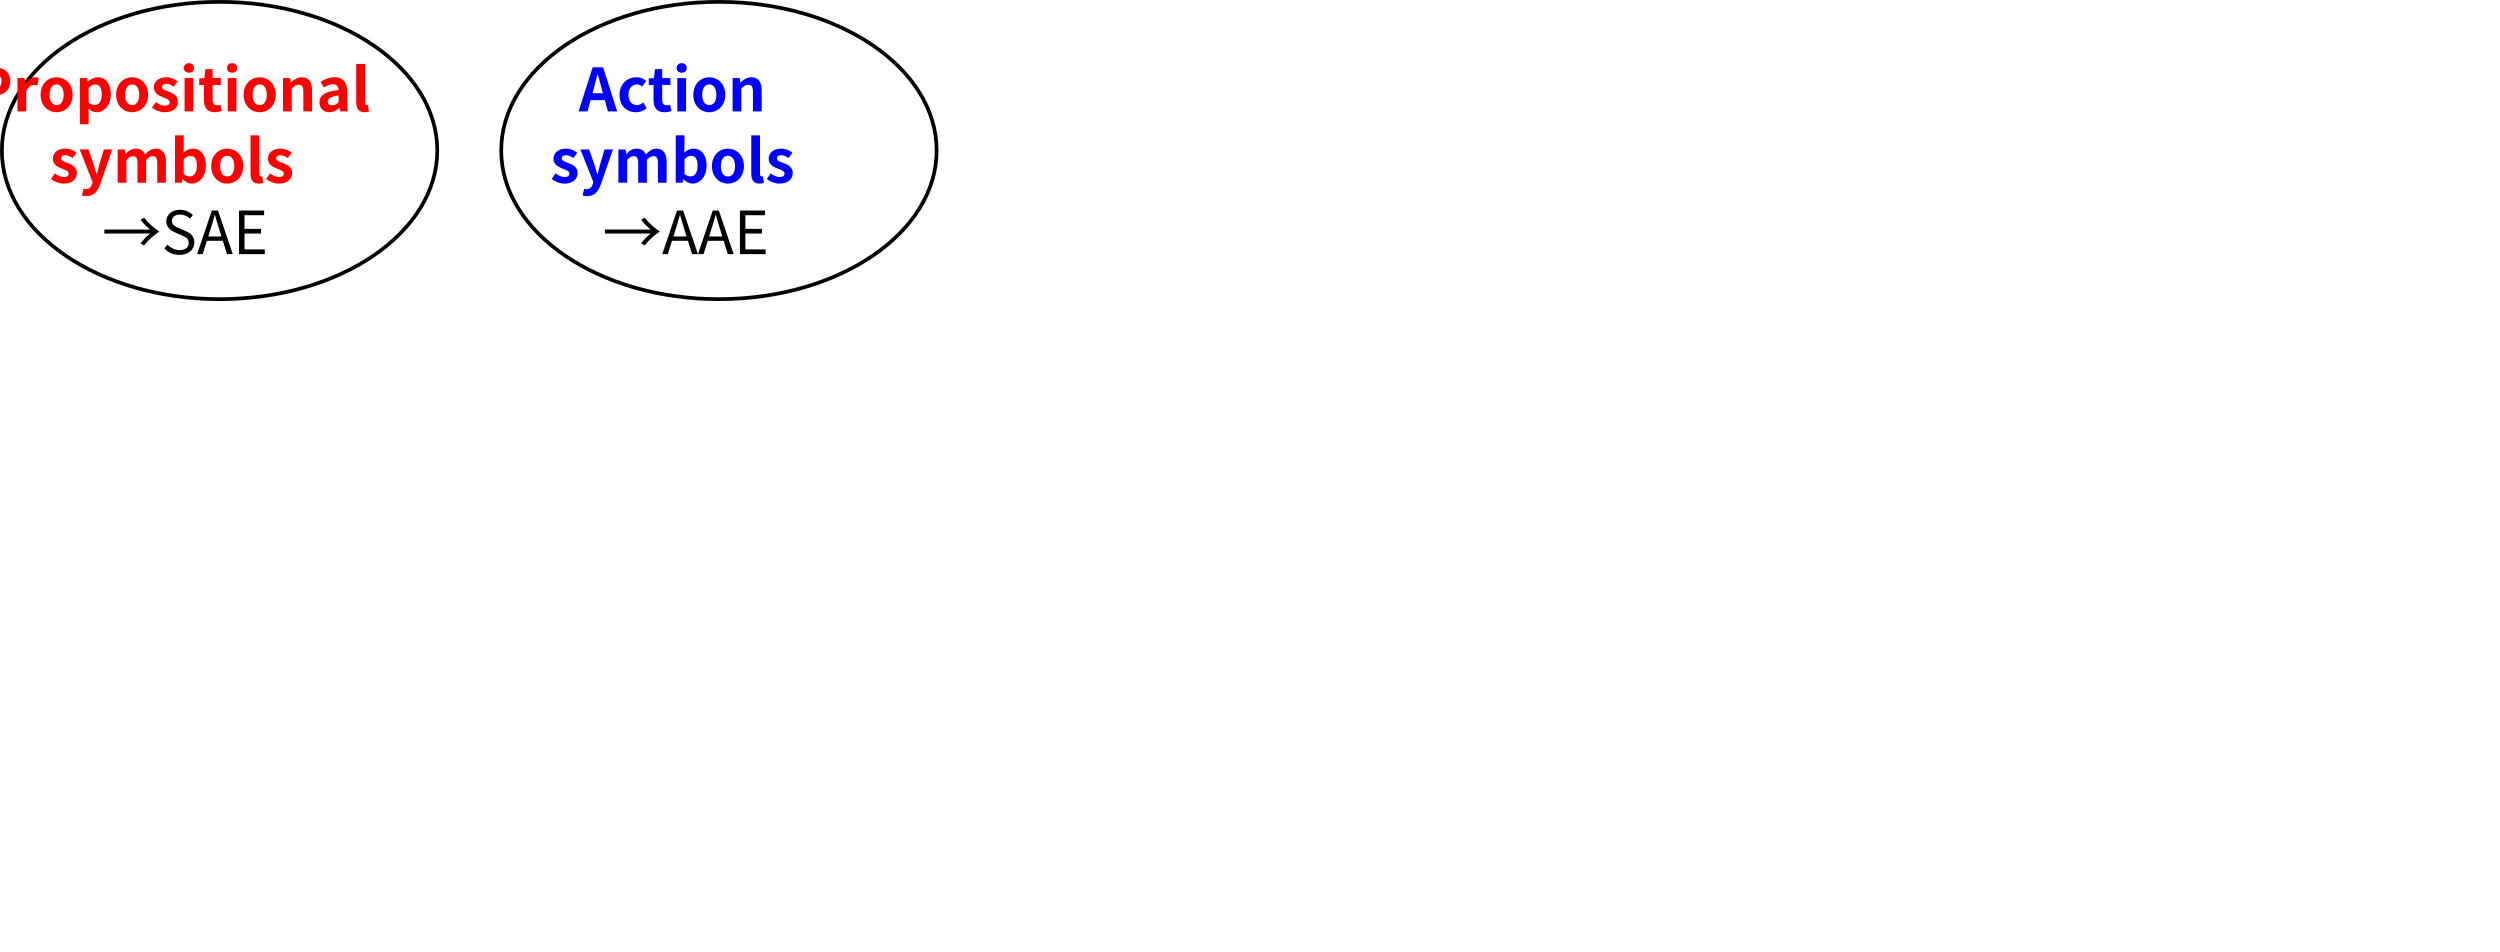
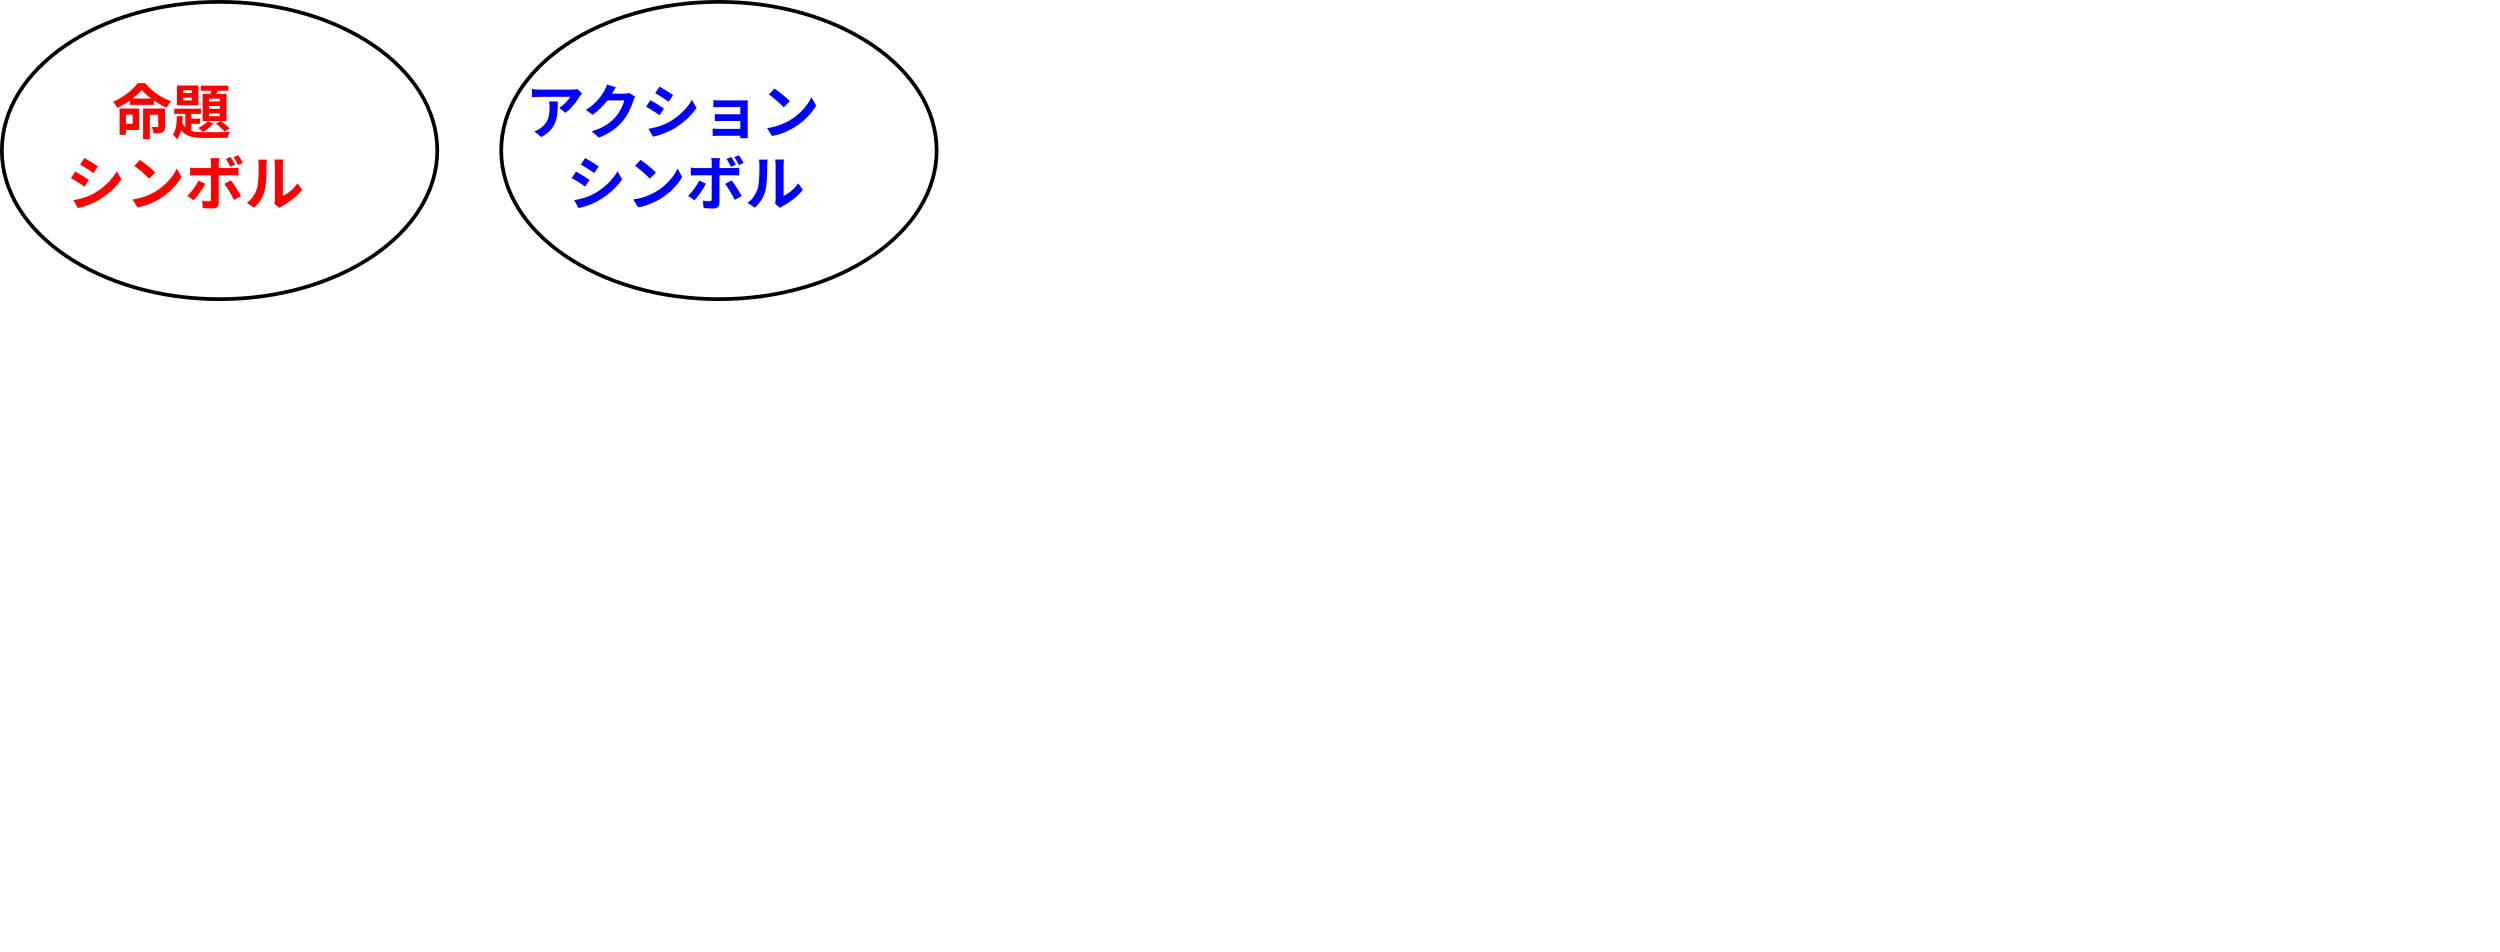
<svg xmlns="http://www.w3.org/2000/svg" xmlns:xlink="http://www.w3.org/1999/xlink" width="1345.223" height="512.222" id="svg2" version="1.1">
  <defs id="defs4">
    <linearGradient id="linearGradient8707">
      <stop style="stop-color:#8de17a;stop-opacity:1;" offset="0" id="stop8709" />
      <stop style="stop-color:#a3f590;stop-opacity:1;" offset="1" id="stop8711" />
    </linearGradient>
    <linearGradient id="linearGradient7973">
      <stop id="stop7975" offset="0" style="stop-color:#71bc60;stop-opacity:1;" />
      <stop id="stop7977" offset="1" style="stop-color:#77ce64;stop-opacity:0.424;" />
    </linearGradient>
    <linearGradient id="linearGradient6509">
      <stop style="stop-color:#7a73de;stop-opacity:1;" offset="0" id="stop6511" />
      <stop id="stop6517" offset="0.5" style="stop-color:#a2c8e9;stop-opacity:0.98;" />
      <stop style="stop-color:#7a73de;stop-opacity:1;" offset="1" id="stop6513" />
    </linearGradient>
    <linearGradient id="linearGradient5773">
      <stop style="stop-color:#000000;stop-opacity:0;" offset="0" id="stop5775" />
      <stop id="stop5781" offset="0.5" style="stop-color:#616161;stop-opacity:1;" />
      <stop style="stop-color:#000000;stop-opacity:0;" offset="1" id="stop5777" />
    </linearGradient>
    <linearGradient id="linearGradient5037">
      <stop id="stop5039" offset="0" style="stop-color:#d6d1f9;stop-opacity:1;" />
      <stop id="stop5041" offset="1" style="stop-color:#9687fa;stop-opacity:1;" />
    </linearGradient>
    <linearGradient id="linearGradient4303">
      <stop style="stop-color:#d6d1f9;stop-opacity:1;" offset="0" id="stop4305" />
      <stop style="stop-color:#9687fa;stop-opacity:1;" offset="1" id="stop4307" />
    </linearGradient>
    <linearGradient id="linearGradient2115">
      <stop style="stop-color:#d2f1cb;stop-opacity:1;" offset="0" id="stop2117" />
      <stop style="stop-color:#cdf9c3;stop-opacity:0.423;" offset="1" id="stop2119" />
    </linearGradient>
    <radialGradient xlink:href="#linearGradient4303" id="radialGradient4309" cx="300.831" cy="447.854" fx="300.831" fy="447.854" r="78.713" gradientTransform="matrix(1,0,0,0.960976,0,15.90946)" gradientUnits="userSpaceOnUse" />
    <linearGradient xlink:href="#linearGradient5037" id="linearGradient5045" x1="225.849" y1="641.648" x2="253.466" y2="543.983" gradientUnits="userSpaceOnUse" />
    <clipPath clipPathUnits="userSpaceOnUse" id="clipPath236">
      <rect style="fill:#ff0000;stroke:none;stroke-width:0.471;stop-color:#000000" id="rect238" width="489.218" height="260.537" x="513.813" y="587.944" />
    </clipPath>
    <clipPath clipPathUnits="userSpaceOnUse" id="clipPath261">
      <rect style="fill:#ff0000;stroke:none;stroke-width:0.471;stop-color:#000000" id="rect263" width="488.765" height="35.131" x="514.266" y="235.48" />
    </clipPath>
    <clipPath clipPathUnits="userSpaceOnUse" id="clipPath285">
      <rect style="fill:#ff0000;stroke:none;stroke-width:0.471;stop-color:#000000" id="rect287" width="488.765" height="35.131" x="22.32" y="235.48" />
    </clipPath>
    <clipPath clipPathUnits="userSpaceOnUse" id="clipPath289">
      <rect style="fill:#ff0000;stroke:none;stroke-width:0.471;stop-color:#000000" id="rect291" width="489.218" height="260.537" x="24.595" y="301.574" />
    </clipPath>
  </defs>
  <g id="layer1" transform="translate(-52.51919,-264.5284)" style="display:inline">
    <ellipse style="fill:none;stroke:#000000;stroke-width:2;stroke-miterlimit:4;stroke-dasharray:none;stop-color:#000000" id="path118" cx="170.666" cy="345.513" rx="117.147" ry="79.984" />
    <text xml:space="preserve" style="font-style:normal;font-variant:normal;font-weight:bold;font-stretch:normal;font-size:24px;line-height:100%;font-family:'Noto Sans CJK JP';-inkscape-font-specification:'Noto Sans CJK JP Bold';font-variant-ligatures:normal;font-variant-position:normal;font-variant-caps:normal;font-variant-numeric:normal;font-variant-alternates:normal;font-variant-east-asian:normal;font-feature-settings:normal;text-indent:0;text-align:center;text-decoration:none;text-decoration-line:none;text-decoration-style:solid;text-decoration-color:#000000;letter-spacing:0px;word-spacing:0px;text-transform:none;writing-mode:lr-tb;direction:ltr;text-orientation:mixed;dominant-baseline:auto;baseline-shift:baseline;text-anchor:middle;white-space:normal;shape-padding:0;shape-margin:0;inline-size:0;opacity:1;vector-effect:none;fill:#ff0000;fill-opacity:1;stroke-width:0.471;stroke-linecap:butt;stroke-linejoin:miter;stroke-miterlimit:4;stroke-dasharray:none;stroke-dashoffset:0;stroke-opacity:1;stop-color:#000000;stop-opacity:1" x="233.543" y="86.795" id="text945" transform="translate(-62.99725,204.2348)">
      <tspan x="233.543" y="86.795" id="tspan947" />
    </text>
-     <text xml:space="preserve" style="font-style:normal;font-variant:normal;font-weight:normal;font-stretch:normal;font-size:32px;line-height:120%;font-family:'Noto Sans CJK JP';-inkscape-font-specification:'Noto Sans CJK JP';font-variant-ligatures:normal;font-variant-position:normal;font-variant-caps:normal;font-variant-numeric:normal;font-variant-alternates:normal;font-variant-east-asian:normal;font-feature-settings:normal;font-variation-settings:normal;text-indent:0;text-align:center;text-decoration:none;text-decoration-line:none;text-decoration-style:solid;text-decoration-color:#000000;letter-spacing:0px;word-spacing:0px;text-transform:none;writing-mode:lr-tb;direction:ltr;text-orientation:mixed;dominant-baseline:auto;baseline-shift:baseline;text-anchor:middle;white-space:normal;shape-padding:0;shape-margin:0;inline-size:0;vector-effect:none;fill:#000000;fill-opacity:1;stroke-width:0.471;stroke-linecap:butt;stroke-linejoin:miter;stroke-miterlimit:4;stroke-dasharray:none;stroke-dashoffset:0;stroke-opacity:1;stop-color:#000000" x="233.543" y="86.795" id="text945-3" transform="translate(-63.54923,237.6776)">
-       <tspan id="tspan943-6" x="233.543" y="86.795" style="font-weight:bold;font-size:32px;fill:#ff0000">Propositional</tspan>
-       <tspan x="233.543" y="125.195" id="tspan947-7" style="font-weight:bold;font-size:32px;fill:#ff0000">symbols</tspan>
-       <tspan x="233.543" y="163.595" id="tspan1013">→SAE</tspan>
+     <text xml:space="preserve" style="font-style:normal;font-variant:normal;font-weight:normal;font-stretch:normal;font-size:32px;line-height:120%;font-family:'Noto Sans CJK JP';-inkscape-font-specification:'Noto Sans CJK JP';font-variant-ligatures:normal;font-variant-position:normal;font-variant-caps:normal;font-variant-numeric:normal;font-variant-alternates:normal;font-variant-east-asian:normal;font-feature-settings:normal;font-variation-settings:normal;text-indent:0;text-align:center;text-decoration:none;text-decoration-line:none;text-decoration-style:solid;text-decoration-color:#000000;letter-spacing:0px;word-spacing:0px;text-transform:none;writing-mode:lr-tb;direction:ltr;text-orientation:mixed;dominant-baseline:auto;baseline-shift:baseline;text-anchor:middle;white-space:normal;shape-padding:0;shape-margin:0;inline-size:0;vector-effect:none;fill:#000000;fill-opacity:1;stroke-width:0.471;stroke-linecap:butt;stroke-linejoin:miter;stroke-miterlimit:4;stroke-dasharray:none;stroke-dashoffset:0;stroke-opacity:1;stop-color:#000000" x="233.543" y="86.795" id="text945-3" transform="translate(-63.54923,249.6776)">
+       <tspan id="tspan943-6" x="233.543" y="86.795" style="font-weight:bold;font-size:32px;fill:#ff0000">命題</tspan>
+       <tspan x="233.543" y="125.195" id="tspan1013" style="font-weight:bold;font-size:32px;fill:#ff0000">シンボル</tspan>
    </text>
    <ellipse style="fill:none;stroke:#000000;stroke-width:2;stroke-miterlimit:4;stroke-dasharray:none;stop-color:#000000" id="path118-6" cx="439.368" cy="345.513" rx="117.147" ry="79.984" />
-     <text xml:space="preserve" style="font-style:normal;font-variant:normal;font-weight:normal;font-stretch:normal;font-size:32px;line-height:120%;font-family:'Noto Sans CJK JP';-inkscape-font-specification:'Noto Sans CJK JP';font-variant-ligatures:normal;font-variant-position:normal;font-variant-caps:normal;font-variant-numeric:normal;font-variant-alternates:normal;font-variant-east-asian:normal;font-feature-settings:normal;font-variation-settings:normal;text-indent:0;text-align:center;text-decoration:none;text-decoration-line:none;text-decoration-style:solid;text-decoration-color:#000000;letter-spacing:0px;word-spacing:0px;text-transform:none;writing-mode:lr-tb;direction:ltr;text-orientation:mixed;dominant-baseline:auto;baseline-shift:baseline;text-anchor:middle;white-space:normal;shape-padding:0;shape-margin:0;inline-size:0;vector-effect:none;fill:#000000;fill-opacity:1;stroke-width:0.471;stroke-linecap:butt;stroke-linejoin:miter;stroke-miterlimit:4;stroke-dasharray:none;stroke-dashoffset:0;stroke-opacity:1;stop-color:#000000" x="233.543" y="86.795" id="text945-3-2" transform="translate(205.8845,237.6776)">
-       <tspan id="tspan943-6-7" x="233.543" y="86.795" style="font-weight:bold;font-size:32px;fill:#0000ff">Action</tspan>
-       <tspan x="233.543" y="125.195" id="tspan947-7-0" style="font-weight:bold;font-size:32px;fill:#0000ff">symbols</tspan>
-       <tspan x="233.543" y="163.595" id="tspan1013-3">→AAE</tspan>
+     <text xml:space="preserve" style="font-style:normal;font-variant:normal;font-weight:normal;font-stretch:normal;font-size:32px;line-height:120%;font-family:'Noto Sans CJK JP';-inkscape-font-specification:'Noto Sans CJK JP';font-variant-ligatures:normal;font-variant-position:normal;font-variant-caps:normal;font-variant-numeric:normal;font-variant-alternates:normal;font-variant-east-asian:normal;font-feature-settings:normal;font-variation-settings:normal;text-indent:0;text-align:center;text-decoration:none;text-decoration-line:none;text-decoration-style:solid;text-decoration-color:#000000;letter-spacing:0px;word-spacing:0px;text-transform:none;writing-mode:lr-tb;direction:ltr;text-orientation:mixed;dominant-baseline:auto;baseline-shift:baseline;text-anchor:middle;white-space:normal;shape-padding:0;shape-margin:0;inline-size:0;vector-effect:none;fill:#000000;fill-opacity:1;stroke-width:0.471;stroke-linecap:butt;stroke-linejoin:miter;stroke-miterlimit:4;stroke-dasharray:none;stroke-dashoffset:0;stroke-opacity:1;stop-color:#000000" x="233.543" y="86.795" id="text945-3-2" transform="translate(205.8845,249.6776)">
+       <tspan id="tspan943-6-7" x="233.543" y="86.795" style="font-weight:bold;font-size:32px;fill:#0000ff">アクション</tspan>
+       <tspan x="233.543" y="125.195" id="tspan1013-3" style="font-weight:bold;font-size:32px;fill:#0000ff">シンボル</tspan>
    </text>
    <flowRoot xml:space="preserve" id="flowRoot5385" style="color:#000000;font-style:normal;font-variant:normal;font-weight:normal;font-stretch:normal;line-height:0.01%;font-family:'Noto Sans Mono';-inkscape-font-specification:'Noto Sans Mono';text-align:start;text-anchor:start;clip-rule:nonzero;display:inline;overflow:visible;visibility:visible;isolation:auto;mix-blend-mode:normal;color-interpolation:sRGB;color-interpolation-filters:linearRGB;solid-color:#000000;solid-opacity:1;fill:#000000;fill-opacity:1;fill-rule:evenodd;stroke:none;stroke-width:2;stroke-linecap:butt;stroke-linejoin:bevel;stroke-miterlimit:4;stroke-dasharray:none;stroke-dashoffset:0;stroke-opacity:1;color-rendering:auto;image-rendering:auto;shape-rendering:auto;text-rendering:auto;enable-background:accumulate" transform="matrix(1.066667,0,0,1.066667,-223.7989,275.3569)">
      <flowRegion id="flowRegion5387" style="font-style:normal;font-variant:normal;font-weight:normal;font-stretch:normal;font-family:'Noto Sans Mono';-inkscape-font-specification:'Noto Sans Mono';fill:#000000">
        <rect id="rect5389" width="811.289" height="447.365" x="774.883" y="7.734" style="font-style:normal;font-variant:normal;font-weight:normal;font-stretch:normal;font-size:30px;font-family:'Noto Sans Mono';-inkscape-font-specification:'Noto Sans Mono';fill:#000000;" />
      </flowRegion>
      <flowPara id="flowPara5391" style="font-style:normal;font-variant:normal;font-weight:normal;font-stretch:normal;font-size:30px;line-height:1.25;font-family:'Noto Sans Mono';-inkscape-font-specification:'Noto Sans Mono';fill:#000000">(<flowSpan style="font-style:normal;font-variant:normal;font-weight:normal;font-stretch:normal;font-family:'Noto Sans Mono';-inkscape-font-specification:'Noto Sans Mono';fill:#008080" id="flowSpan444">define</flowSpan> (domain           )</flowPara>
      <flowPara id="flowPara5395" style="font-style:normal;font-variant:normal;font-weight:normal;font-stretch:normal;font-size:30px;line-height:1.25;font-family:'Noto Sans Mono';-inkscape-font-specification:'Noto Sans Mono';fill:#000000"> (<flowSpan style="font-style:normal;font-variant:normal;font-weight:normal;font-stretch:normal;font-family:'Noto Sans Mono';-inkscape-font-specification:'Noto Sans Mono';fill:#800080" id="flowSpan446">:predicates (</flowSpan>
        <flowSpan style="font-style:normal;font-variant:normal;font-weight:bold;font-stretch:normal;font-family:'Noto Sans Mono';-inkscape-font-specification:'Noto Sans Mono';fill:#ff0000" id="flowSpan428">handempty</flowSpan>)          ...)</flowPara>
      <flowPara id="flowPara5397" style="font-style:normal;font-variant:normal;font-weight:normal;font-stretch:normal;font-size:30px;line-height:1.25;font-family:'Noto Sans Mono';-inkscape-font-specification:'Noto Sans Mono';fill:#000000"> (<flowSpan style="font-style:normal;font-variant:normal;font-weight:normal;font-stretch:normal;font-family:'Noto Sans Mono';-inkscape-font-specification:'Noto Sans Mono';fill:#800080" id="flowSpan448">:action</flowSpan>
        <flowSpan style="font-style:normal;font-variant:normal;font-weight:bold;font-stretch:normal;font-family:'Noto Sans Mono';-inkscape-font-specification:'Noto Sans Mono';fill:#0000ff" id="flowSpan436">pick-up</flowSpan>
      </flowPara>
      <flowPara id="flowPara5405" style="font-style:normal;font-variant:normal;font-weight:normal;font-stretch:normal;font-size:30px;line-height:1.25;font-family:'Noto Sans Mono';-inkscape-font-specification:'Noto Sans Mono';fill:#000000">
        <flowSpan style="font-style:normal;font-variant:normal;font-weight:normal;font-stretch:normal;font-family:'Noto Sans Mono';-inkscape-font-specification:'Noto Sans Mono';fill:#800080" id="flowSpan450">:precondition</flowSpan> ...</flowPara>
      <flowPara style="font-style:normal;font-variant:normal;font-weight:normal;font-stretch:normal;font-size:30px;line-height:1.25;font-family:'Noto Sans Mono';-inkscape-font-specification:'Noto Sans Mono';fill:#000000" id="flowPara4267">
        <flowSpan style="font-style:normal;font-variant:normal;font-weight:normal;font-stretch:normal;font-family:'Noto Sans Mono';-inkscape-font-specification:'Noto Sans Mono';fill:#800080" id="flowSpan452">:effect </flowSpan>      ...))</flowPara>
      <flowPara style="font-style:normal;font-variant:normal;font-weight:normal;font-stretch:normal;font-size:30px;line-height:1.25;font-family:'Noto Sans Mono';-inkscape-font-specification:'Noto Sans Mono';fill:#000000" id="flowPara5524" />
      <flowPara style="font-style:normal;font-variant:normal;font-weight:normal;font-stretch:normal;font-size:30px;line-height:1.25;font-family:'Noto Sans Mono';-inkscape-font-specification:'Noto Sans Mono';fill:#000000" id="flowPara416">(<flowSpan style="font-style:normal;font-variant:normal;font-weight:normal;font-stretch:normal;font-family:'Noto Sans Mono';-inkscape-font-specification:'Noto Sans Mono';fill:#008080" id="flowSpan456">define</flowSpan> (problem          )</flowPara>
      <flowPara style="font-style:normal;font-variant:normal;font-weight:normal;font-stretch:normal;font-size:30px;line-height:1.25;font-family:'Noto Sans Mono';-inkscape-font-specification:'Noto Sans Mono';fill:#000000" id="flowPara426">  (<flowSpan style="font-style:normal;font-variant:normal;font-weight:normal;font-stretch:normal;font-family:'Noto Sans Mono';-inkscape-font-specification:'Noto Sans Mono';fill:#800080" id="flowSpan458">:objects</flowSpan>      ...)</flowPara>
      <flowPara style="font-style:normal;font-variant:normal;font-weight:normal;font-stretch:normal;font-size:30px;line-height:1.25;font-family:'Noto Sans Mono';-inkscape-font-specification:'Noto Sans Mono';fill:#000000" id="flowPara5536">  (<flowSpan style="font-style:normal;font-variant:normal;font-weight:normal;font-stretch:normal;font-family:'Noto Sans Mono';-inkscape-font-specification:'Noto Sans Mono';fill:#800080" id="flowSpan460">:init </flowSpan>...)</flowPara>
      <flowPara style="font-style:normal;font-variant:normal;font-weight:normal;font-stretch:normal;font-size:30px;line-height:1.25;font-family:'Noto Sans Mono';-inkscape-font-specification:'Noto Sans Mono';fill:#000000" id="flowPara5534">  (<flowSpan style="font-style:normal;font-variant:normal;font-weight:normal;font-stretch:normal;font-family:'Noto Sans Mono';-inkscape-font-specification:'Noto Sans Mono';fill:#800080" id="flowSpan462">:goal</flowSpan> ...))</flowPara>
      <flowPara style="font-style:normal;font-variant:normal;font-weight:normal;font-stretch:normal;font-size:30px;line-height:1.25;font-family:'Noto Sans Mono';-inkscape-font-specification:'Noto Sans Mono';fill:#000000" id="flowPara5532"> </flowPara>
    </flowRoot>
  </g>
-   <g id="layer3" transform="translate(2.1826172e-7,-2.962576)" style="display:none">
-     <text xml:space="preserve" style="font-style:normal;font-variant:normal;font-weight:normal;font-stretch:normal;font-size:32px;line-height:100%;font-family:'Noto Sans CJK JP';-inkscape-font-specification:'Noto Sans CJK JP';font-variant-ligatures:normal;font-variant-position:normal;font-variant-caps:normal;font-variant-numeric:normal;font-variant-alternates:normal;font-variant-east-asian:normal;font-feature-settings:normal;font-variation-settings:normal;text-indent:0;text-align:start;text-decoration:none;text-decoration-line:none;text-decoration-style:solid;text-decoration-color:#000000;letter-spacing:0px;word-spacing:0px;text-transform:none;writing-mode:lr-tb;direction:ltr;text-orientation:mixed;dominant-baseline:auto;baseline-shift:baseline;text-anchor:start;white-space:normal;shape-padding:0;shape-margin:0;inline-size:0;display:inline;vector-effect:none;fill:#000000;fill-opacity:1;stroke:none;stroke-width:2.133;stroke-linecap:butt;stroke-linejoin:bevel;stroke-miterlimit:4;stroke-dasharray:none;stroke-dashoffset:0;stroke-opacity:1;stop-color:#000000" x="1041.24" y="-82.899" id="text628" transform="translate(7.986621,173.6222)">
-       <tspan id="tspan626" x="1041.24" y="-82.899">(<tspan style="font-weight:bold;fill:#008000" id="tspan786">on</tspan> ?x ?y)</tspan>
-     </text>
-     <ellipse style="display:inline;fill:none;stroke:#000000;stroke-width:2;stroke-miterlimit:4;stroke-dasharray:none;stop-color:#000000" id="path118-6-6" cx="118.147" cy="257.855" rx="117.147" ry="79.984" />
-     <text xml:space="preserve" style="font-style:normal;font-variant:normal;font-weight:normal;font-stretch:normal;font-size:32px;line-height:120%;font-family:'Noto Sans CJK JP';-inkscape-font-specification:'Noto Sans CJK JP';font-variant-ligatures:normal;font-variant-position:normal;font-variant-caps:normal;font-variant-numeric:normal;font-variant-alternates:normal;font-variant-east-asian:normal;font-feature-settings:normal;font-variation-settings:normal;text-indent:0;text-align:center;text-decoration:none;text-decoration-line:none;text-decoration-style:solid;text-decoration-color:#000000;letter-spacing:0px;word-spacing:0px;text-transform:none;writing-mode:lr-tb;direction:ltr;text-orientation:mixed;dominant-baseline:auto;baseline-shift:baseline;text-anchor:middle;white-space:normal;shape-padding:0;shape-margin:0;inline-size:0;display:inline;vector-effect:none;fill:#000000;fill-opacity:1;stroke-width:0.471;stroke-linecap:butt;stroke-linejoin:miter;stroke-miterlimit:4;stroke-dasharray:none;stroke-dashoffset:0;stroke-opacity:1;stop-color:#000000" x="233.543" y="86.795" id="text945-3-2-6" transform="translate(-116.0924,147.8366)">
-       <tspan id="tspan943-6-7-1" x="233.543" y="86.795" style="font-weight:bold;font-size:32px;fill:#008000">Predicate</tspan>
-       <tspan x="233.543" y="125.195" id="tspan947-7-0-8" style="font-weight:bold;font-size:32px;fill:#008000">symbols</tspan>
-       <tspan x="233.543" y="163.595" id="tspan1013-3-9">→?????</tspan>
-     </text>
-   </g>
-   <g id="layer4" transform="translate(2.1826172e-7,-2.962576)" style="display:none">
-     <text xml:space="preserve" style="font-style:normal;font-variant:normal;font-weight:normal;font-stretch:normal;font-size:32px;line-height:100%;font-family:'Noto Sans CJK JP';-inkscape-font-specification:'Noto Sans CJK JP';font-variant-ligatures:normal;font-variant-position:normal;font-variant-caps:normal;font-variant-numeric:normal;font-variant-alternates:normal;font-variant-east-asian:normal;font-feature-settings:normal;font-variation-settings:normal;text-indent:0;text-align:start;text-decoration:none;text-decoration-line:none;text-decoration-style:solid;text-decoration-color:#000000;letter-spacing:0px;word-spacing:0px;text-transform:none;writing-mode:lr-tb;direction:ltr;text-orientation:mixed;dominant-baseline:auto;baseline-shift:baseline;text-anchor:start;white-space:normal;shape-padding:0;shape-margin:0;inline-size:0;display:inline;vector-effect:none;fill:#000000;fill-opacity:1;stroke-width:0.471;stroke-linecap:butt;stroke-linejoin:miter;stroke-miterlimit:4;stroke-dasharray:none;stroke-dashoffset:0;stroke-opacity:1;stop-color:#000000" x="765.06" y="-75.328" id="text800" transform="translate(26.78528,406.9941)">
-       <tspan id="tspan798" x="765.06" y="-75.328" style="font-weight:bold;font-size:32px;fill:#808000">A B C</tspan>
-     </text>
-     <ellipse style="display:inline;fill:none;stroke:#000000;stroke-width:2;stroke-miterlimit:4;stroke-dasharray:none;stop-color:#000000" id="path118-6-2" cx="386.849" cy="257.855" rx="117.147" ry="79.984" />
-     <text xml:space="preserve" style="font-style:normal;font-variant:normal;font-weight:normal;font-stretch:normal;font-size:32px;line-height:120%;font-family:'Noto Sans CJK JP';-inkscape-font-specification:'Noto Sans CJK JP';font-variant-ligatures:normal;font-variant-position:normal;font-variant-caps:normal;font-variant-numeric:normal;font-variant-alternates:normal;font-variant-east-asian:normal;font-feature-settings:normal;font-variation-settings:normal;text-indent:0;text-align:center;text-decoration:none;text-decoration-line:none;text-decoration-style:solid;text-decoration-color:#000000;letter-spacing:0px;word-spacing:0px;text-transform:none;writing-mode:lr-tb;direction:ltr;text-orientation:mixed;dominant-baseline:auto;baseline-shift:baseline;text-anchor:middle;white-space:normal;shape-padding:0;shape-margin:0;inline-size:0;display:inline;vector-effect:none;fill:#000000;fill-opacity:1;stroke-width:0.471;stroke-linecap:butt;stroke-linejoin:miter;stroke-miterlimit:4;stroke-dasharray:none;stroke-dashoffset:0;stroke-opacity:1;stop-color:#000000" x="233.543" y="86.795" id="text945-3-2-5" transform="translate(153.3653,147.8366)">
-       <tspan id="tspan943-6-7-9" x="233.543" y="86.795" style="font-weight:bold;font-size:32px;fill:#808000">Object</tspan>
-       <tspan x="233.543" y="125.195" id="tspan947-7-0-2" style="font-weight:bold;font-size:32px;fill:#808000">symbols</tspan>
-       <tspan x="233.543" y="163.595" id="tspan1013-3-8">→?????</tspan>
-     </text>
-   </g>
-   <g id="layer5" transform="translate(2.1826172e-7,-2.962576)" style="display:none">
-     <text xml:space="preserve" style="font-style:normal;font-variant:normal;font-weight:normal;font-stretch:normal;font-size:32px;line-height:100%;font-family:'Noto Sans CJK JP';-inkscape-font-specification:'Noto Sans CJK JP';font-variant-ligatures:normal;font-variant-position:normal;font-variant-caps:normal;font-variant-numeric:normal;font-variant-alternates:normal;font-variant-east-asian:normal;font-feature-settings:normal;font-variation-settings:normal;text-indent:0;text-align:start;text-decoration:none;text-decoration-line:none;text-decoration-style:solid;text-decoration-color:#000000;letter-spacing:0px;word-spacing:0px;text-transform:none;writing-mode:lr-tb;direction:ltr;text-orientation:mixed;dominant-baseline:auto;baseline-shift:baseline;text-anchor:start;white-space:normal;shape-padding:0;shape-margin:0;inline-size:0;display:inline;vector-effect:none;fill:#000000;fill-opacity:1;stroke-width:0.471;stroke-linecap:butt;stroke-linejoin:miter;stroke-miterlimit:4;stroke-dasharray:none;stroke-dashoffset:0;stroke-opacity:1;stop-color:#000000" x="954.452" y="270.749" id="text796" transform="translate(-80.7959,21.76195)">
-       <tspan id="tspan794" x="954.452" y="270.749" style="font-weight:bold;font-size:32px;fill:#ff00ff">world-1986</tspan>
-     </text>
-     <ellipse style="display:inline;fill:none;stroke:#000000;stroke-width:2;stroke-miterlimit:4;stroke-dasharray:none;stop-color:#000000" id="path118-6-6-9" cx="118.147" cy="434.2" rx="117.147" ry="79.984" />
-     <text xml:space="preserve" style="font-style:normal;font-variant:normal;font-weight:normal;font-stretch:normal;font-size:32px;line-height:120%;font-family:'Noto Sans CJK JP';-inkscape-font-specification:'Noto Sans CJK JP';font-variant-ligatures:normal;font-variant-position:normal;font-variant-caps:normal;font-variant-numeric:normal;font-variant-alternates:normal;font-variant-east-asian:normal;font-feature-settings:normal;font-variation-settings:normal;text-indent:0;text-align:center;text-decoration:none;text-decoration-line:none;text-decoration-style:solid;text-decoration-color:#000000;letter-spacing:0px;word-spacing:0px;text-transform:none;writing-mode:lr-tb;direction:ltr;text-orientation:mixed;dominant-baseline:auto;baseline-shift:baseline;text-anchor:middle;white-space:normal;shape-padding:0;shape-margin:0;inline-size:0;display:inline;vector-effect:none;fill:#000000;fill-opacity:1;stroke-width:0.471;stroke-linecap:butt;stroke-linejoin:miter;stroke-miterlimit:4;stroke-dasharray:none;stroke-dashoffset:0;stroke-opacity:1;stop-color:#000000" x="233.543" y="86.795" id="text945-3-2-6-1" transform="translate(-115.3844,324.1569)">
-       <tspan id="tspan943-6-7-1-2" x="233.543" y="86.795" style="font-weight:bold;font-size:32px;fill:#ff00ff">Problem</tspan>
-       <tspan x="233.543" y="125.195" id="tspan947-7-0-8-9" style="font-weight:bold;font-size:32px;fill:#ff00ff">symbols</tspan>
-       <tspan x="233.543" y="163.595" id="tspan1013-3-9-1">→?????</tspan>
-     </text>
-   </g>
-   <g id="layer6" transform="translate(2.1826172e-7,-2.962576)" style="display:none">
-     <text xml:space="preserve" style="font-style:normal;font-variant:normal;font-weight:normal;font-stretch:normal;font-size:32px;line-height:100%;font-family:'Noto Sans CJK JP';-inkscape-font-specification:'Noto Sans CJK JP';font-variant-ligatures:normal;font-variant-position:normal;font-variant-caps:normal;font-variant-numeric:normal;font-variant-alternates:normal;font-variant-east-asian:normal;font-feature-settings:normal;font-variation-settings:normal;text-indent:0;text-align:start;text-decoration:none;text-decoration-line:none;text-decoration-style:solid;text-decoration-color:#000000;letter-spacing:0px;word-spacing:0px;text-transform:none;writing-mode:lr-tb;direction:ltr;text-orientation:mixed;dominant-baseline:auto;baseline-shift:baseline;text-anchor:start;white-space:normal;shape-padding:0;shape-margin:0;inline-size:0;display:inline;vector-effect:none;fill:#000000;fill-opacity:1;stroke-width:0.471;stroke-linecap:butt;stroke-linejoin:miter;stroke-miterlimit:4;stroke-dasharray:none;stroke-dashoffset:0;stroke-opacity:1;stop-color:#000000" x="836.802" y="-27.327" id="text792" transform="translate(19.08473,80.59458)">
-       <tspan id="tspan790" x="836.802" y="-27.327" style="font-weight:bold;fill:#800080">blocksworld</tspan>
-     </text>
-     <ellipse style="display:inline;fill:none;stroke:#000000;stroke-width:2;stroke-miterlimit:4;stroke-dasharray:none;stop-color:#000000" id="path118-6-2-9" cx="386.849" cy="434.2" rx="117.147" ry="79.984" />
-     <text xml:space="preserve" style="font-style:normal;font-variant:normal;font-weight:normal;font-stretch:normal;font-size:32px;line-height:120%;font-family:'Noto Sans CJK JP';-inkscape-font-specification:'Noto Sans CJK JP';font-variant-ligatures:normal;font-variant-position:normal;font-variant-caps:normal;font-variant-numeric:normal;font-variant-alternates:normal;font-variant-east-asian:normal;font-feature-settings:normal;font-variation-settings:normal;text-indent:0;text-align:center;text-decoration:none;text-decoration-line:none;text-decoration-style:solid;text-decoration-color:#000000;letter-spacing:0px;word-spacing:0px;text-transform:none;writing-mode:lr-tb;direction:ltr;text-orientation:mixed;dominant-baseline:auto;baseline-shift:baseline;text-anchor:middle;white-space:normal;shape-padding:0;shape-margin:0;inline-size:0;display:inline;vector-effect:none;fill:#000000;fill-opacity:1;stroke-width:0.471;stroke-linecap:butt;stroke-linejoin:miter;stroke-miterlimit:4;stroke-dasharray:none;stroke-dashoffset:0;stroke-opacity:1;stop-color:#000000" x="233.543" y="86.795" id="text945-3-2-5-4" transform="translate(153.3653,324.1569)">
-       <tspan id="tspan943-6-7-9-5" x="233.543" y="86.795" style="font-weight:bold;font-size:32px;fill:#800080">Domain</tspan>
-       <tspan x="233.543" y="125.195" id="tspan947-7-0-2-0" style="font-weight:bold;font-size:32px;fill:#800080">symbols</tspan>
-       <tspan x="233.543" y="163.595" id="tspan1013-3-8-6">→?????</tspan>
-     </text>
-   </g>
+   <g id="layer3" transform="translate(2.1826172e-7,-2.962576)" style="display:inline" />
+   <g id="layer4" transform="translate(2.1826172e-7,-2.962576)" style="display:inline" />
+   <g id="layer5" transform="translate(2.1826172e-7,-2.962576)" style="display:inline" />
+   <g id="layer6" transform="translate(2.1826172e-7,-2.962576)" style="display:inline" />
  <g id="layer2" transform="translate(2.1826172e-7,-2.962576)" style="display:none">
    <text xml:space="preserve" style="color:#000000;font-style:normal;font-variant:normal;font-weight:normal;font-stretch:normal;font-size:12.8px;line-height:0%;font-family:sans-serif;-inkscape-font-specification:sans-serif;text-align:start;text-anchor:start;clip-rule:nonzero;display:inline;overflow:visible;visibility:visible;isolation:auto;mix-blend-mode:normal;color-interpolation:sRGB;color-interpolation-filters:linearRGB;solid-color:#000000;solid-opacity:1;fill:none;fill-opacity:1;fill-rule:evenodd;stroke:#000000;stroke-width:1.067;stroke-linecap:butt;stroke-linejoin:bevel;stroke-miterlimit:4;stroke-dasharray:none;stroke-dashoffset:0;stroke-opacity:1;color-rendering:auto;image-rendering:auto;shape-rendering:auto;text-rendering:auto;enable-background:accumulate" x="613.205" y="373.428" id="text4350">
      <tspan id="tspan4352" x="613.205" y="373.428" style="font-size:26.667px;line-height:1.25;stroke-width:1.067"> </tspan>
    </text>
    <text xml:space="preserve" style="font-style:normal;font-variant:normal;font-weight:normal;font-stretch:normal;font-size:37.333px;line-height:100%;font-family:'Noto Sans CJK JP';-inkscape-font-specification:'Noto Sans CJK JP';font-variant-ligatures:normal;font-variant-position:normal;font-variant-caps:normal;font-variant-numeric:normal;font-variant-alternates:normal;font-variant-east-asian:normal;font-feature-settings:normal;font-variation-settings:normal;text-indent:0;text-align:start;text-decoration:none;text-decoration-line:none;text-decoration-style:solid;text-decoration-color:#000000;letter-spacing:0px;word-spacing:0px;text-transform:none;writing-mode:lr-tb;direction:ltr;text-orientation:mixed;dominant-baseline:auto;baseline-shift:baseline;text-anchor:start;white-space:normal;shape-padding:0;shape-margin:0;inline-size:0;opacity:1;vector-effect:none;fill:#000000;fill-opacity:1;stroke-width:0.471;stroke-linecap:butt;stroke-linejoin:miter;stroke-miterlimit:4;stroke-dasharray:none;stroke-dashoffset:0;stroke-opacity:1;stop-color:#000000;stop-opacity:1" x="646.706" y="480.321" id="text474" transform="translate(-115.3101,4.812428)">
      <tspan id="tspan472" x="646.706" y="480.321" style="font-weight:bold;font-size:37.333px">They all must be generated by the machines!</tspan>
    </text>
  </g>
</svg>
